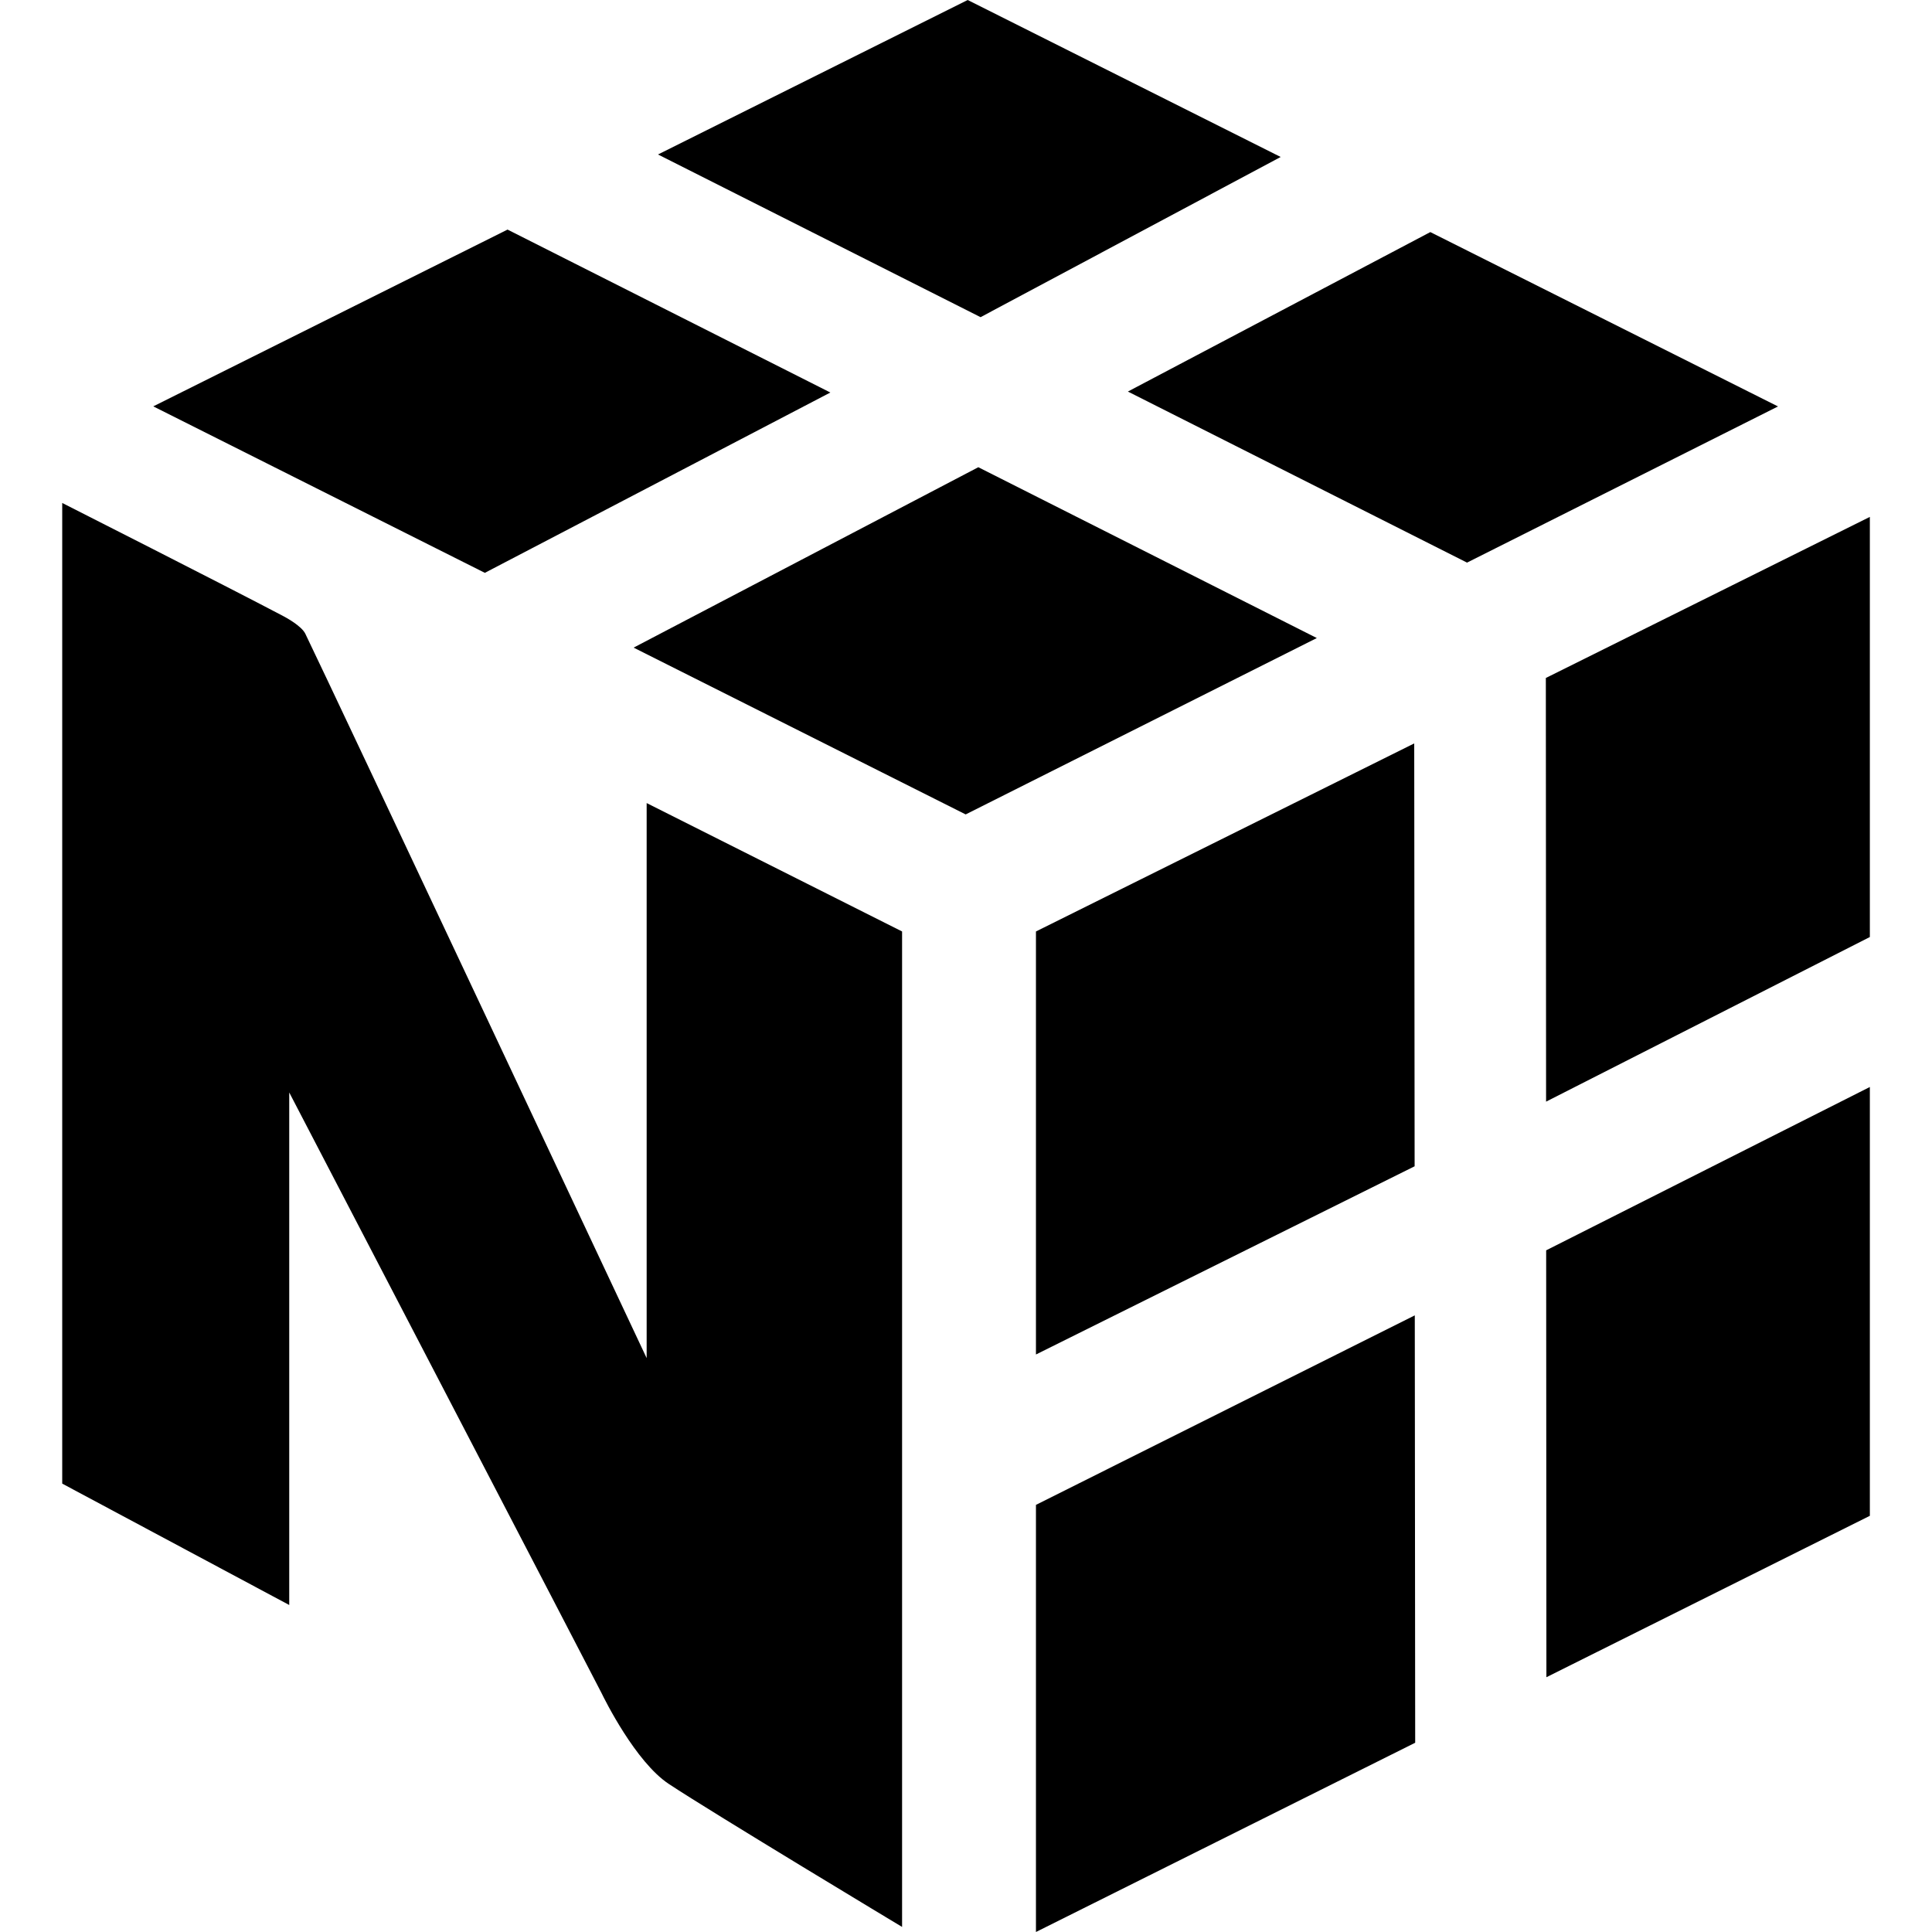
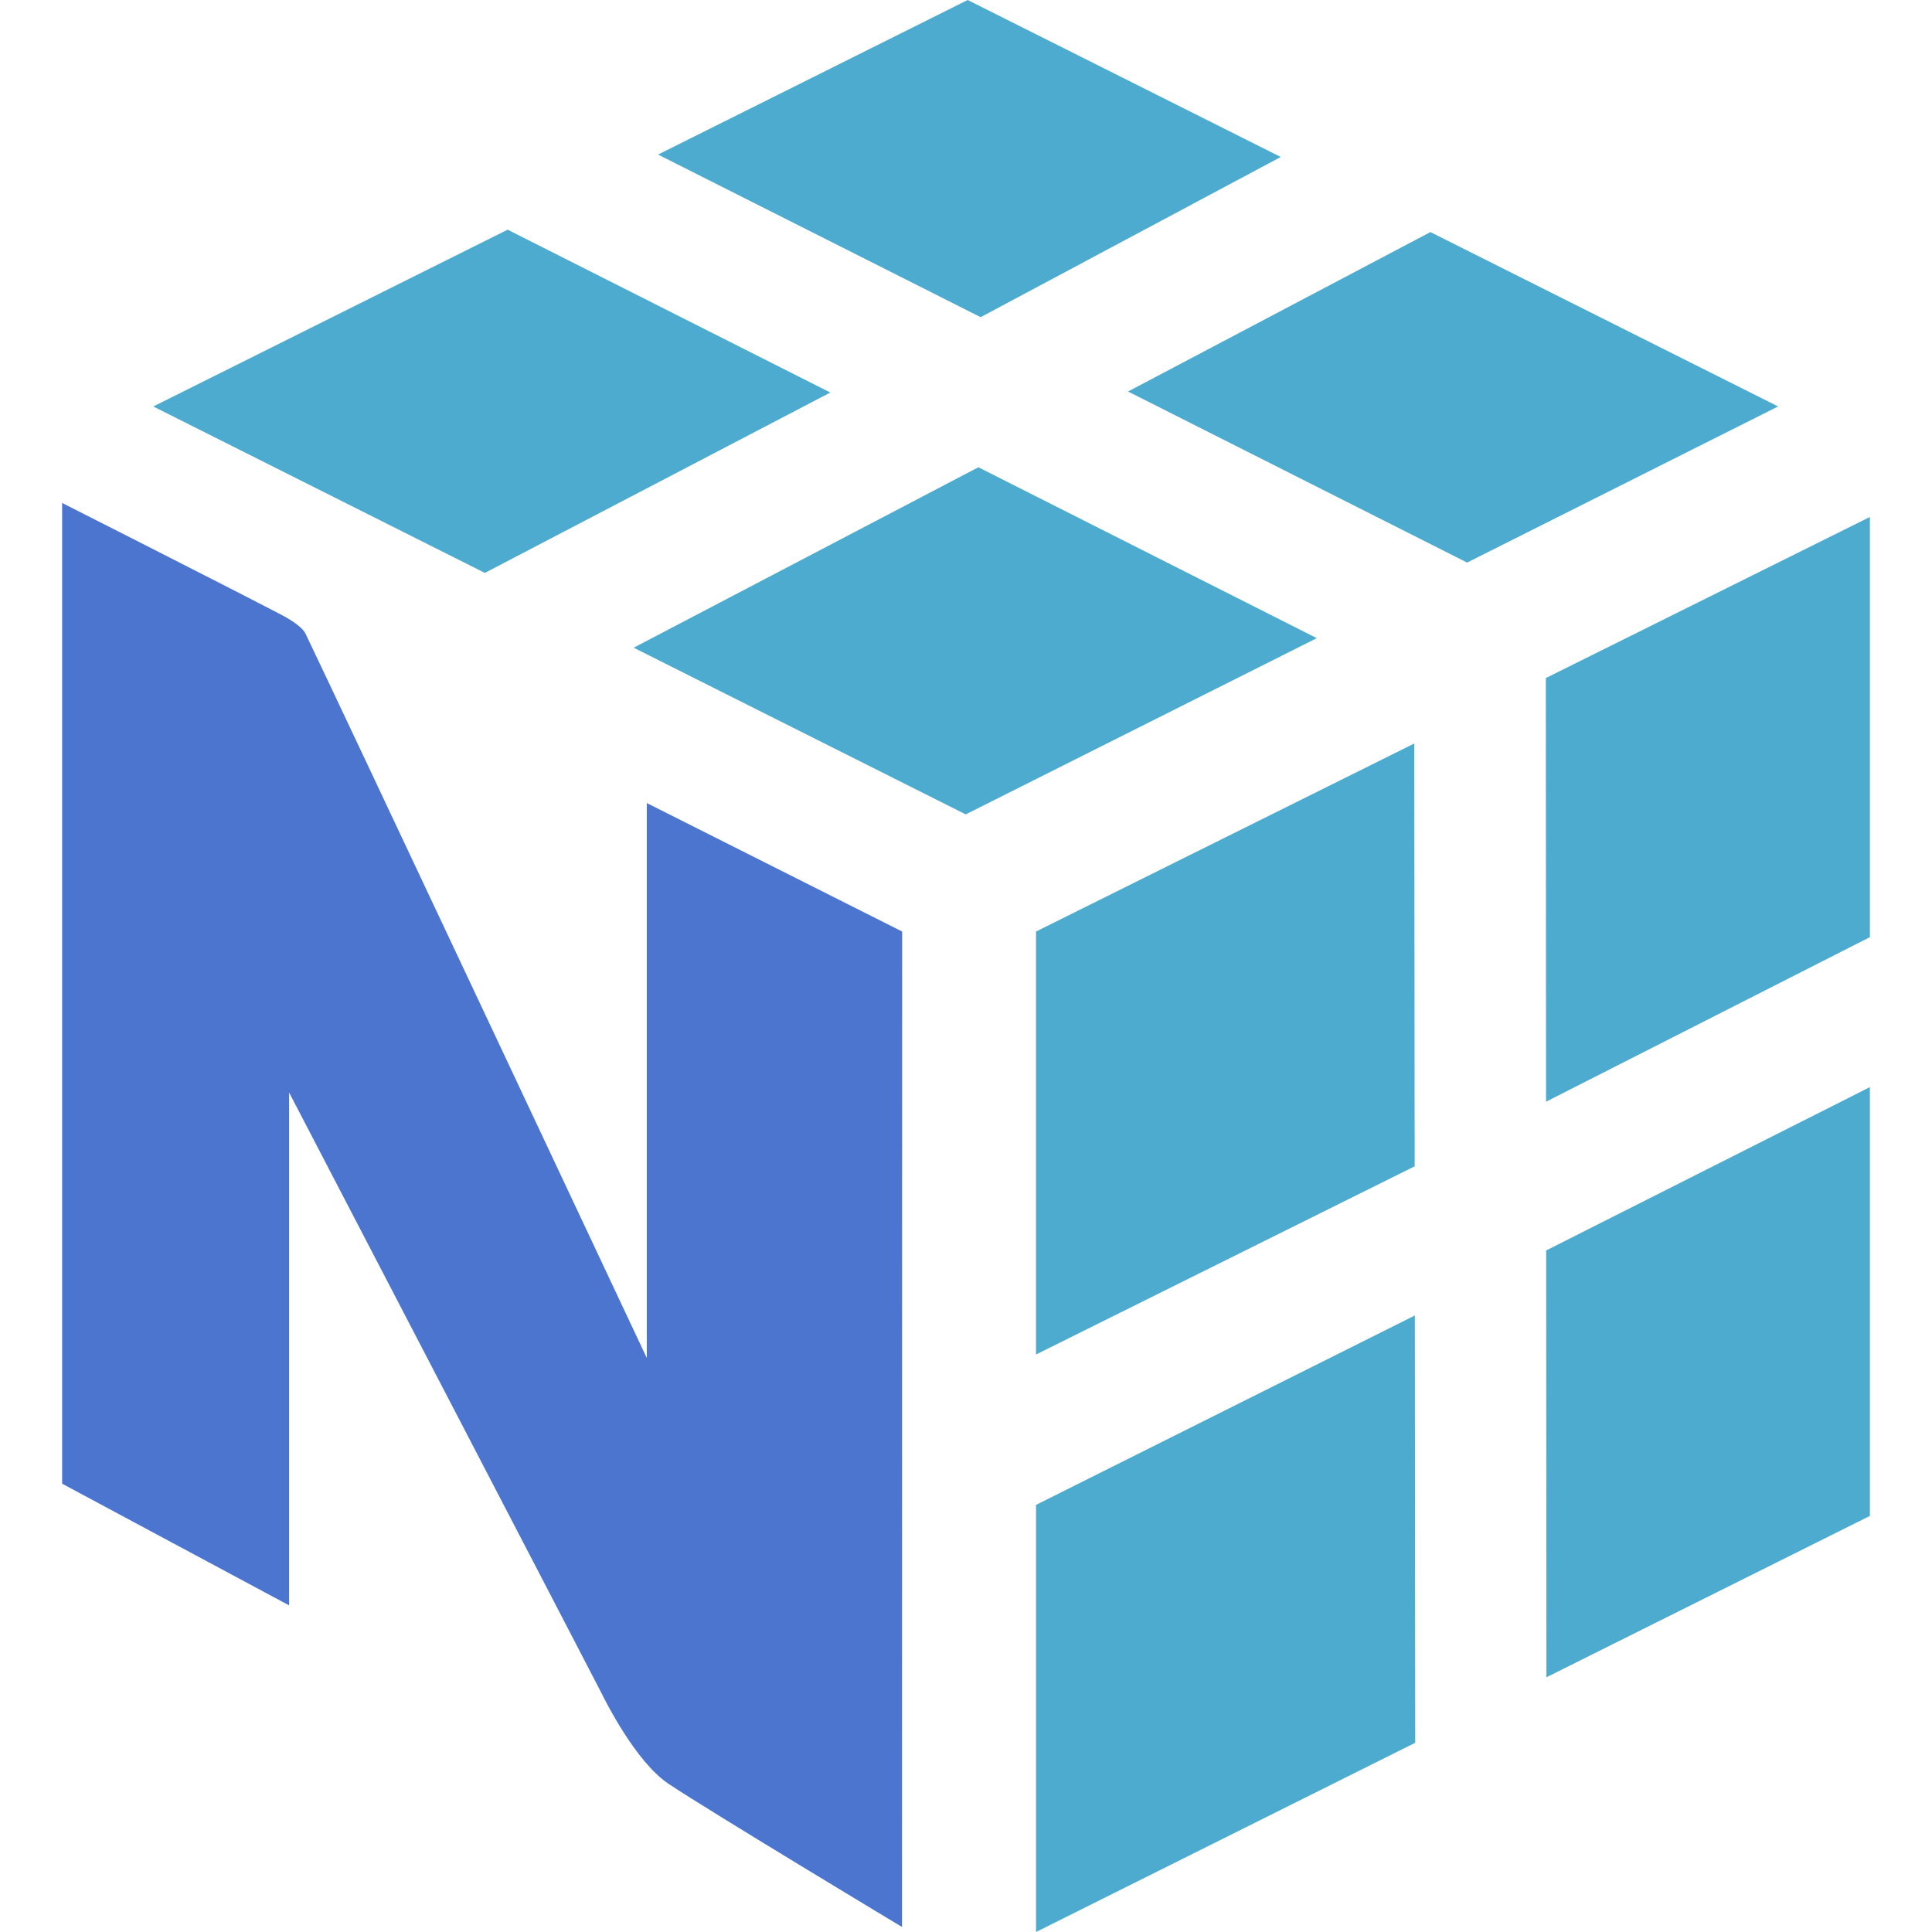
- <svg xmlns="http://www.w3.org/2000/svg" role="img" viewBox="0 0 24 24">
-   <path d="M10.315 4.876L6.305 2.852l-4.401 2.196 4.119 2.068zm1.838.928l4.205 2.122-4.362 2.191-4.125-2.072zm5.615-2.921l4.319 2.166-3.863 1.94-4.213-2.125zm-1.859-.933L12.021 0 8.174 1.919l4.007 2.021zm-3.04 16.744V24l4.711-2.351-.005-5.309zm4.704-4.206l-.005-5.253-4.699 2.336v5.255zm5.655-.985v5.327l-4.018 2.005-.003-5.303zm0-1.863V6.421l-4.025 2.001.003 5.263zM11.206 11.571L8.033 9.976v6.895s-3.88-8.256-4.24-8.998c-.046-.096-.237-.201-.286-.226C2.812 7.281.773 6.248.773 6.248V18.43l2.82 1.508v-6.367s3.839 7.378 3.878 7.458c.039.081.424.858.836 1.131.548.363 2.899 1.777 2.899 1.777z" />
+ <svg xmlns="http://www.w3.org/2000/svg" viewBox="0 0 128 128">
+   <path fill="#4DABCF" d="m55.012 26.006-21.38-10.789L10.154 26.93l21.969 11.027Zm9.808 4.951L87.241 42.28 63.982 53.955l-22-11.043Zm29.948-15.581 23.037 11.552L97.2 37.272 74.735 25.938ZM84.853 10.4 64.113 0 43.598 10.24 64.97 21.014ZM68.64 99.702V128l25.122-12.537-.023-28.31ZM93.727 77.27l-.028-28.012-25.06 12.458V89.74Zm30.158-5.246v28.41l-21.43 10.69-.017-28.279zm0-9.935V34.25l-21.47 10.673.016 28.068z" />
+   <path fill="#4c75cf" d="m59.77 61.716-16.918-8.512V89.97s-20.7-44.033-22.612-47.99c-.246-.513-1.263-1.07-1.522-1.209-3.731-1.947-14.603-7.45-14.603-7.45v64.977l15.04 8.063V72.382s20.478 39.346 20.689 39.78c.214.429 2.257 4.57 4.459 6.028 2.92 1.939 15.458 9.477 15.458 9.477z" />
</svg>
